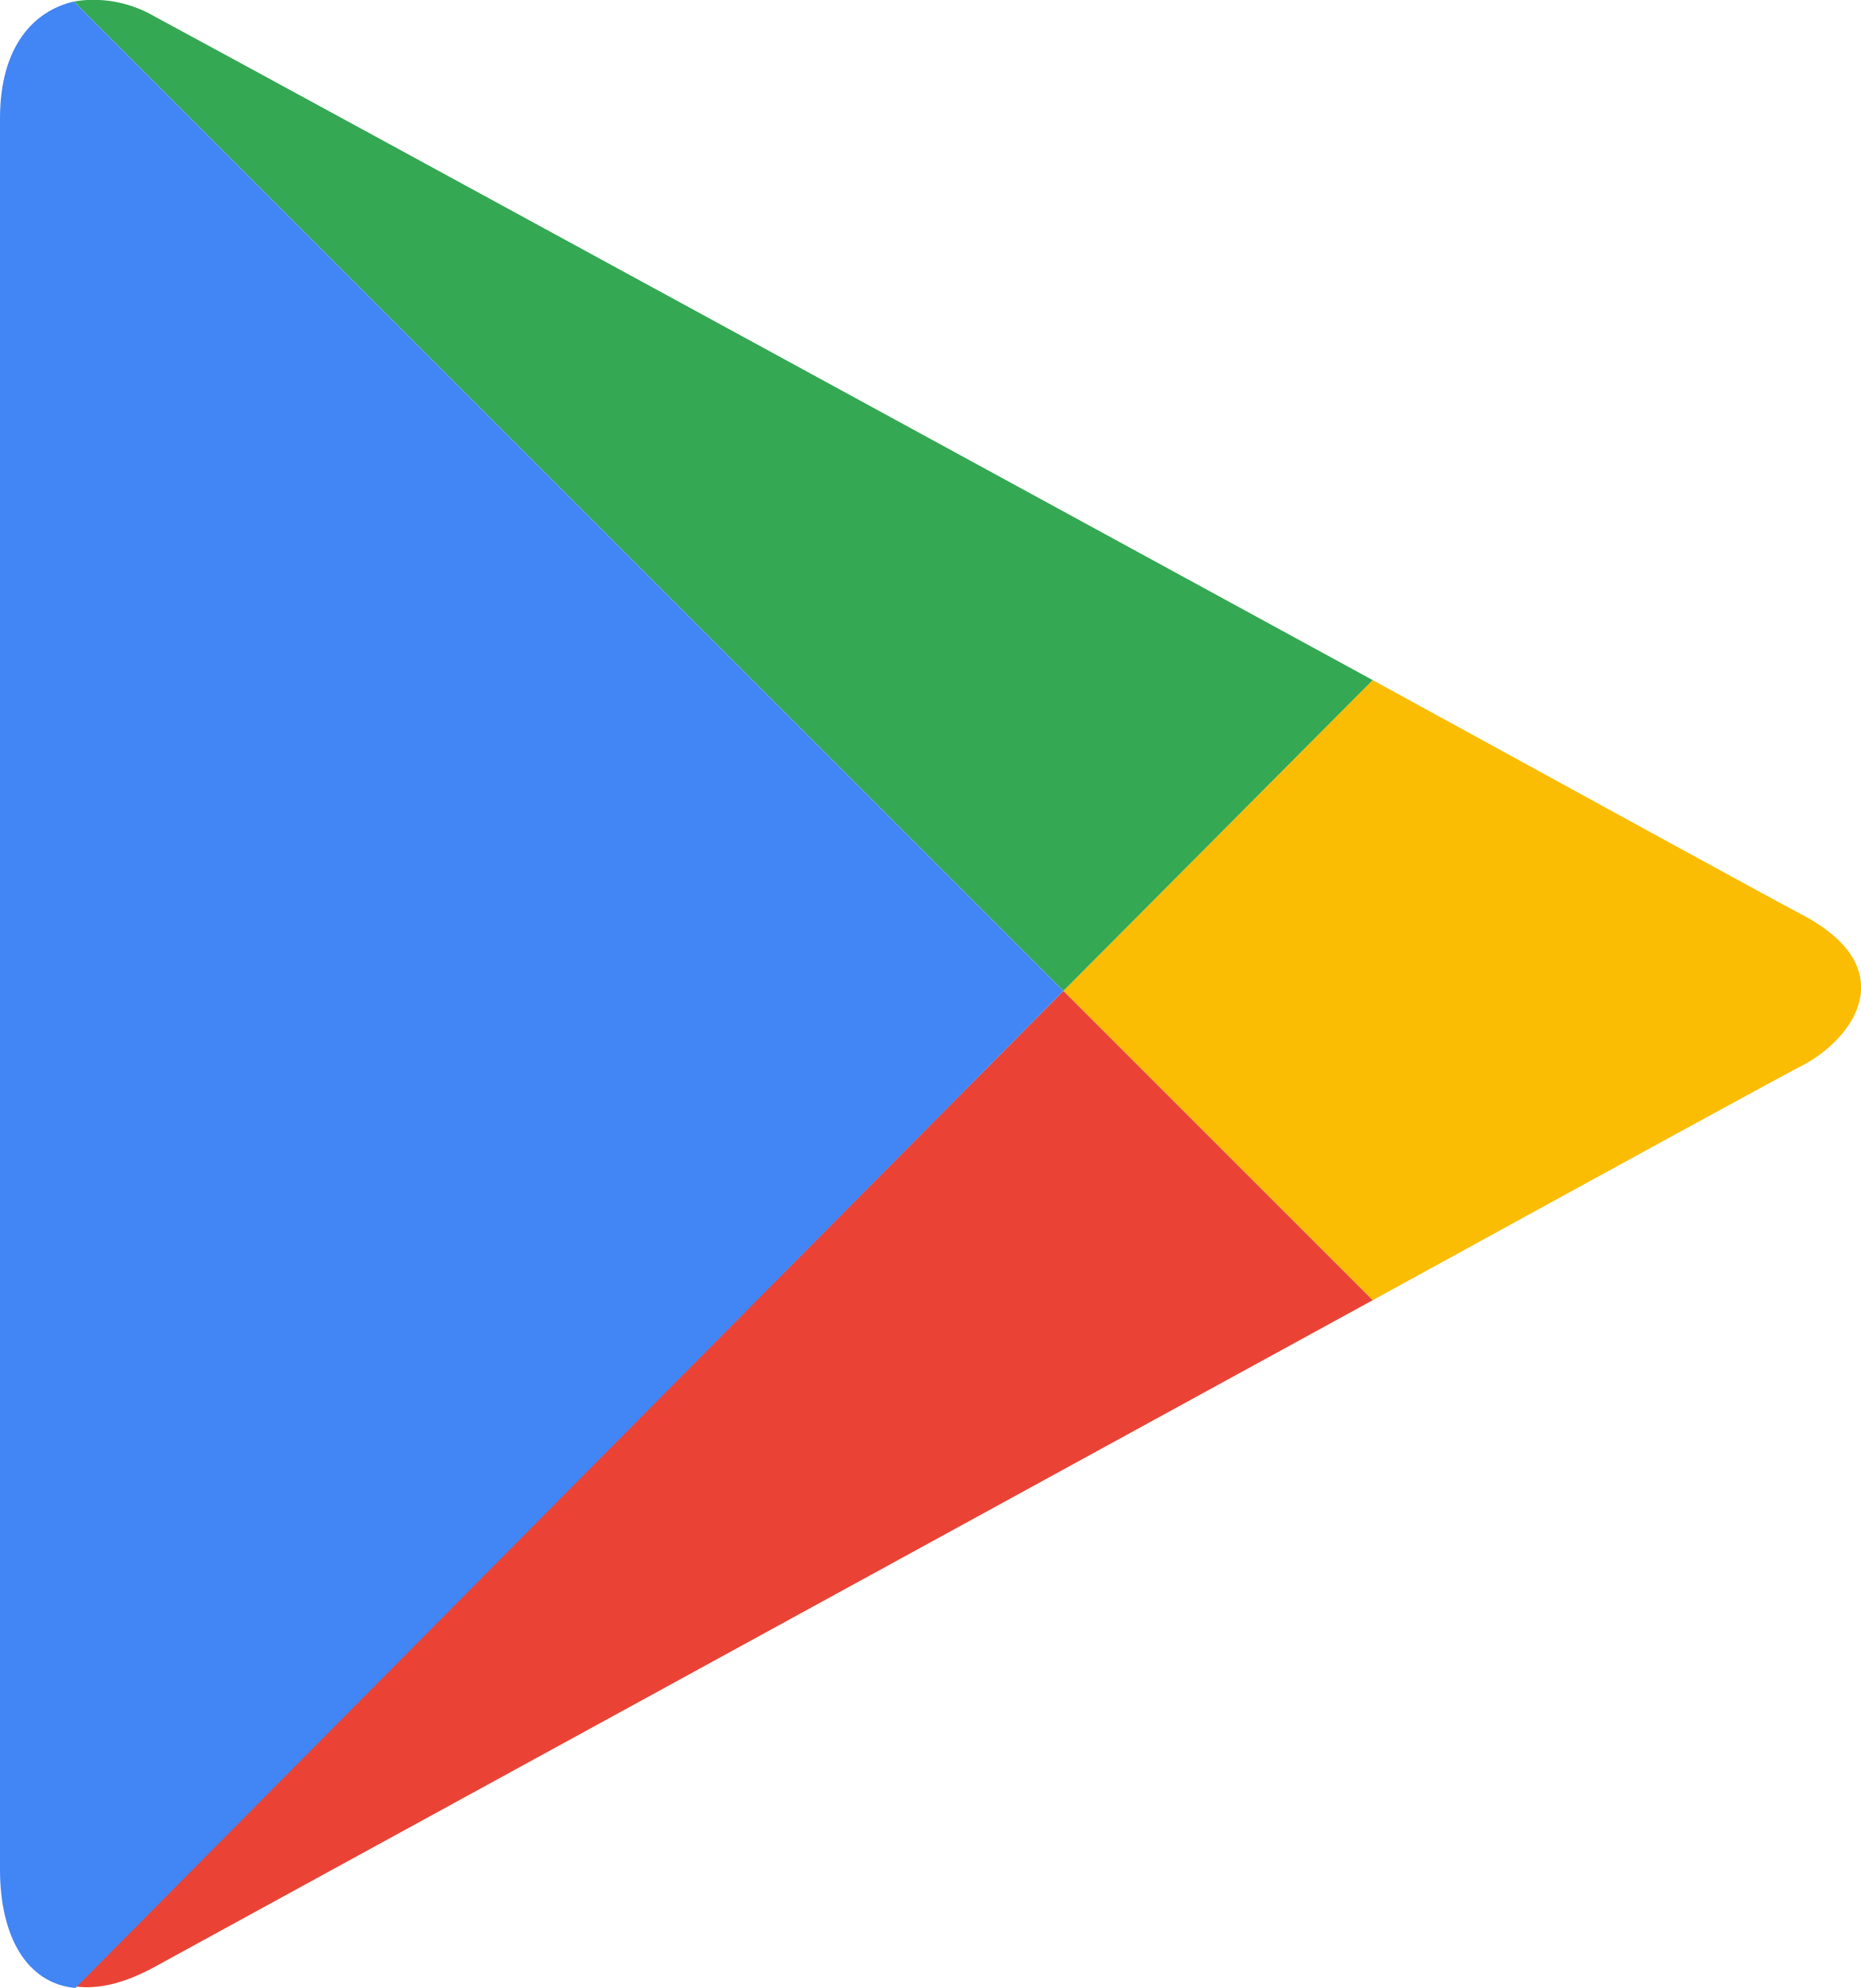
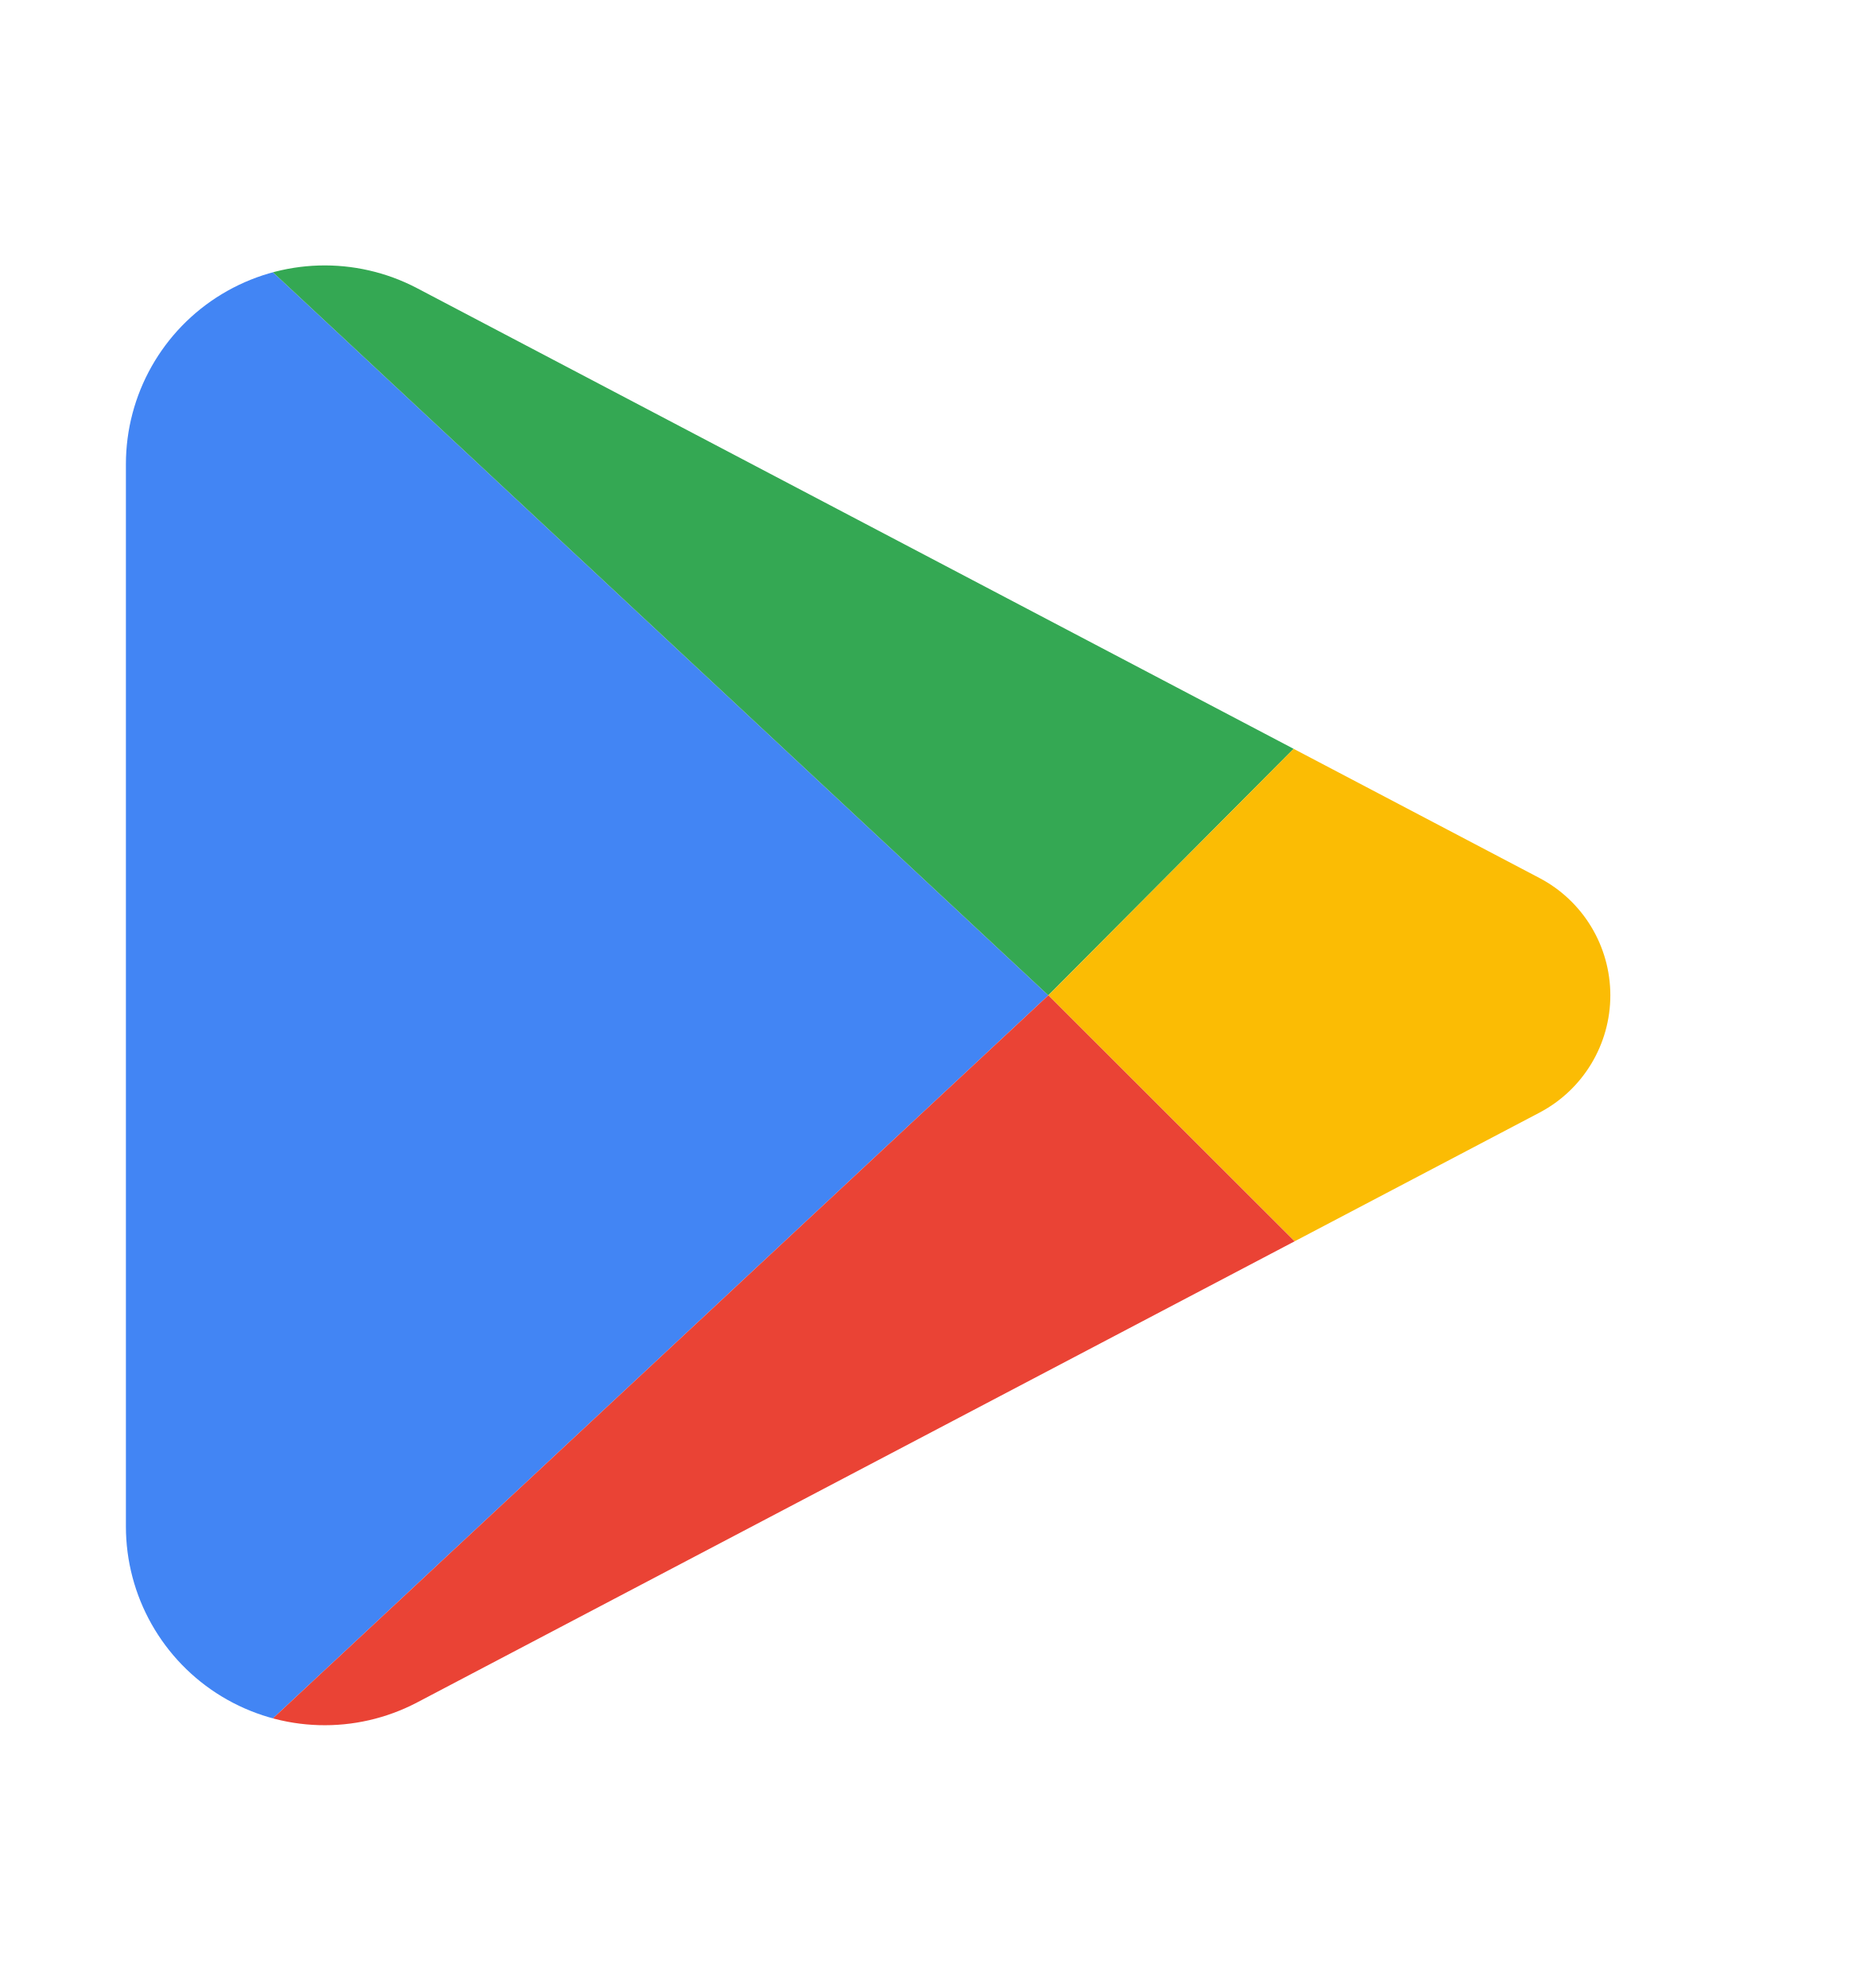
- <svg xmlns="http://www.w3.org/2000/svg" viewBox="30 336.7 120.9 129.2">
-   <path fill="#FBBC04" d="M119.2,421.2c15.3-8.4,27-14.8,28-15.3c3.2-1.7,6.5-6.2,0-9.7c-2.1-1.1-13.4-7.3-28-15.3l-20.1,20.2L119.2,421.2z" />
-   <path fill="#EA4335" d="M99.1,401.1l-64.2,64.7c1.5,0.2,3.2-0.2,5.2-1.3c4.2-2.3,48.8-26.7,79.1-43.3L99.1,401.1z" />
-   <path fill="#34A853" d="M99.1,401.1l20.1-20.2c0,0-74.6-40.7-79.1-43.1c-1.7-1-3.6-1.3-5.3-1L99.1,401.1z" />
-   <path fill="#4285F4" d="M99.1,401.1l-64.3-64.3c-2.6,0.6-4.8,2.9-4.8,7.6c0,7.5,0,107.5,0,113.8c0,4.3,1.7,7.4,4.9,7.7L99.1,401.1z" />
+ <svg xmlns="http://www.w3.org/2000/svg" viewBox="20 326 140 150">
+   <defs>
+     <clipPath id="t">
+       <path d="M29.50 361.03A15 15 0 0 1 51.48 347.75L136.16 392.25A10 10 0 0 1 136.16 409.95L51.48 454.45A15 15 0 0 1 29.50 441.17Z" />
+     </clipPath>
+   </defs>
+   <g clip-path="url(#t)">
+     <path fill="#4285F4" d="M99.1 401.1L-40.1 271.3V530.9Z" />
+     <path fill="#34A853" d="M99.1 401.1L-40.1 271.3H180V319.8Z" />
+     <path fill="#FBBC04" d="M99.1 401.1L180 319.8V481.9Z" />
+     <path fill="#EA4335" d="M99.1 401.1L180 481.9V600H-40.1V530.9Z" />
+   </g>
</svg>
